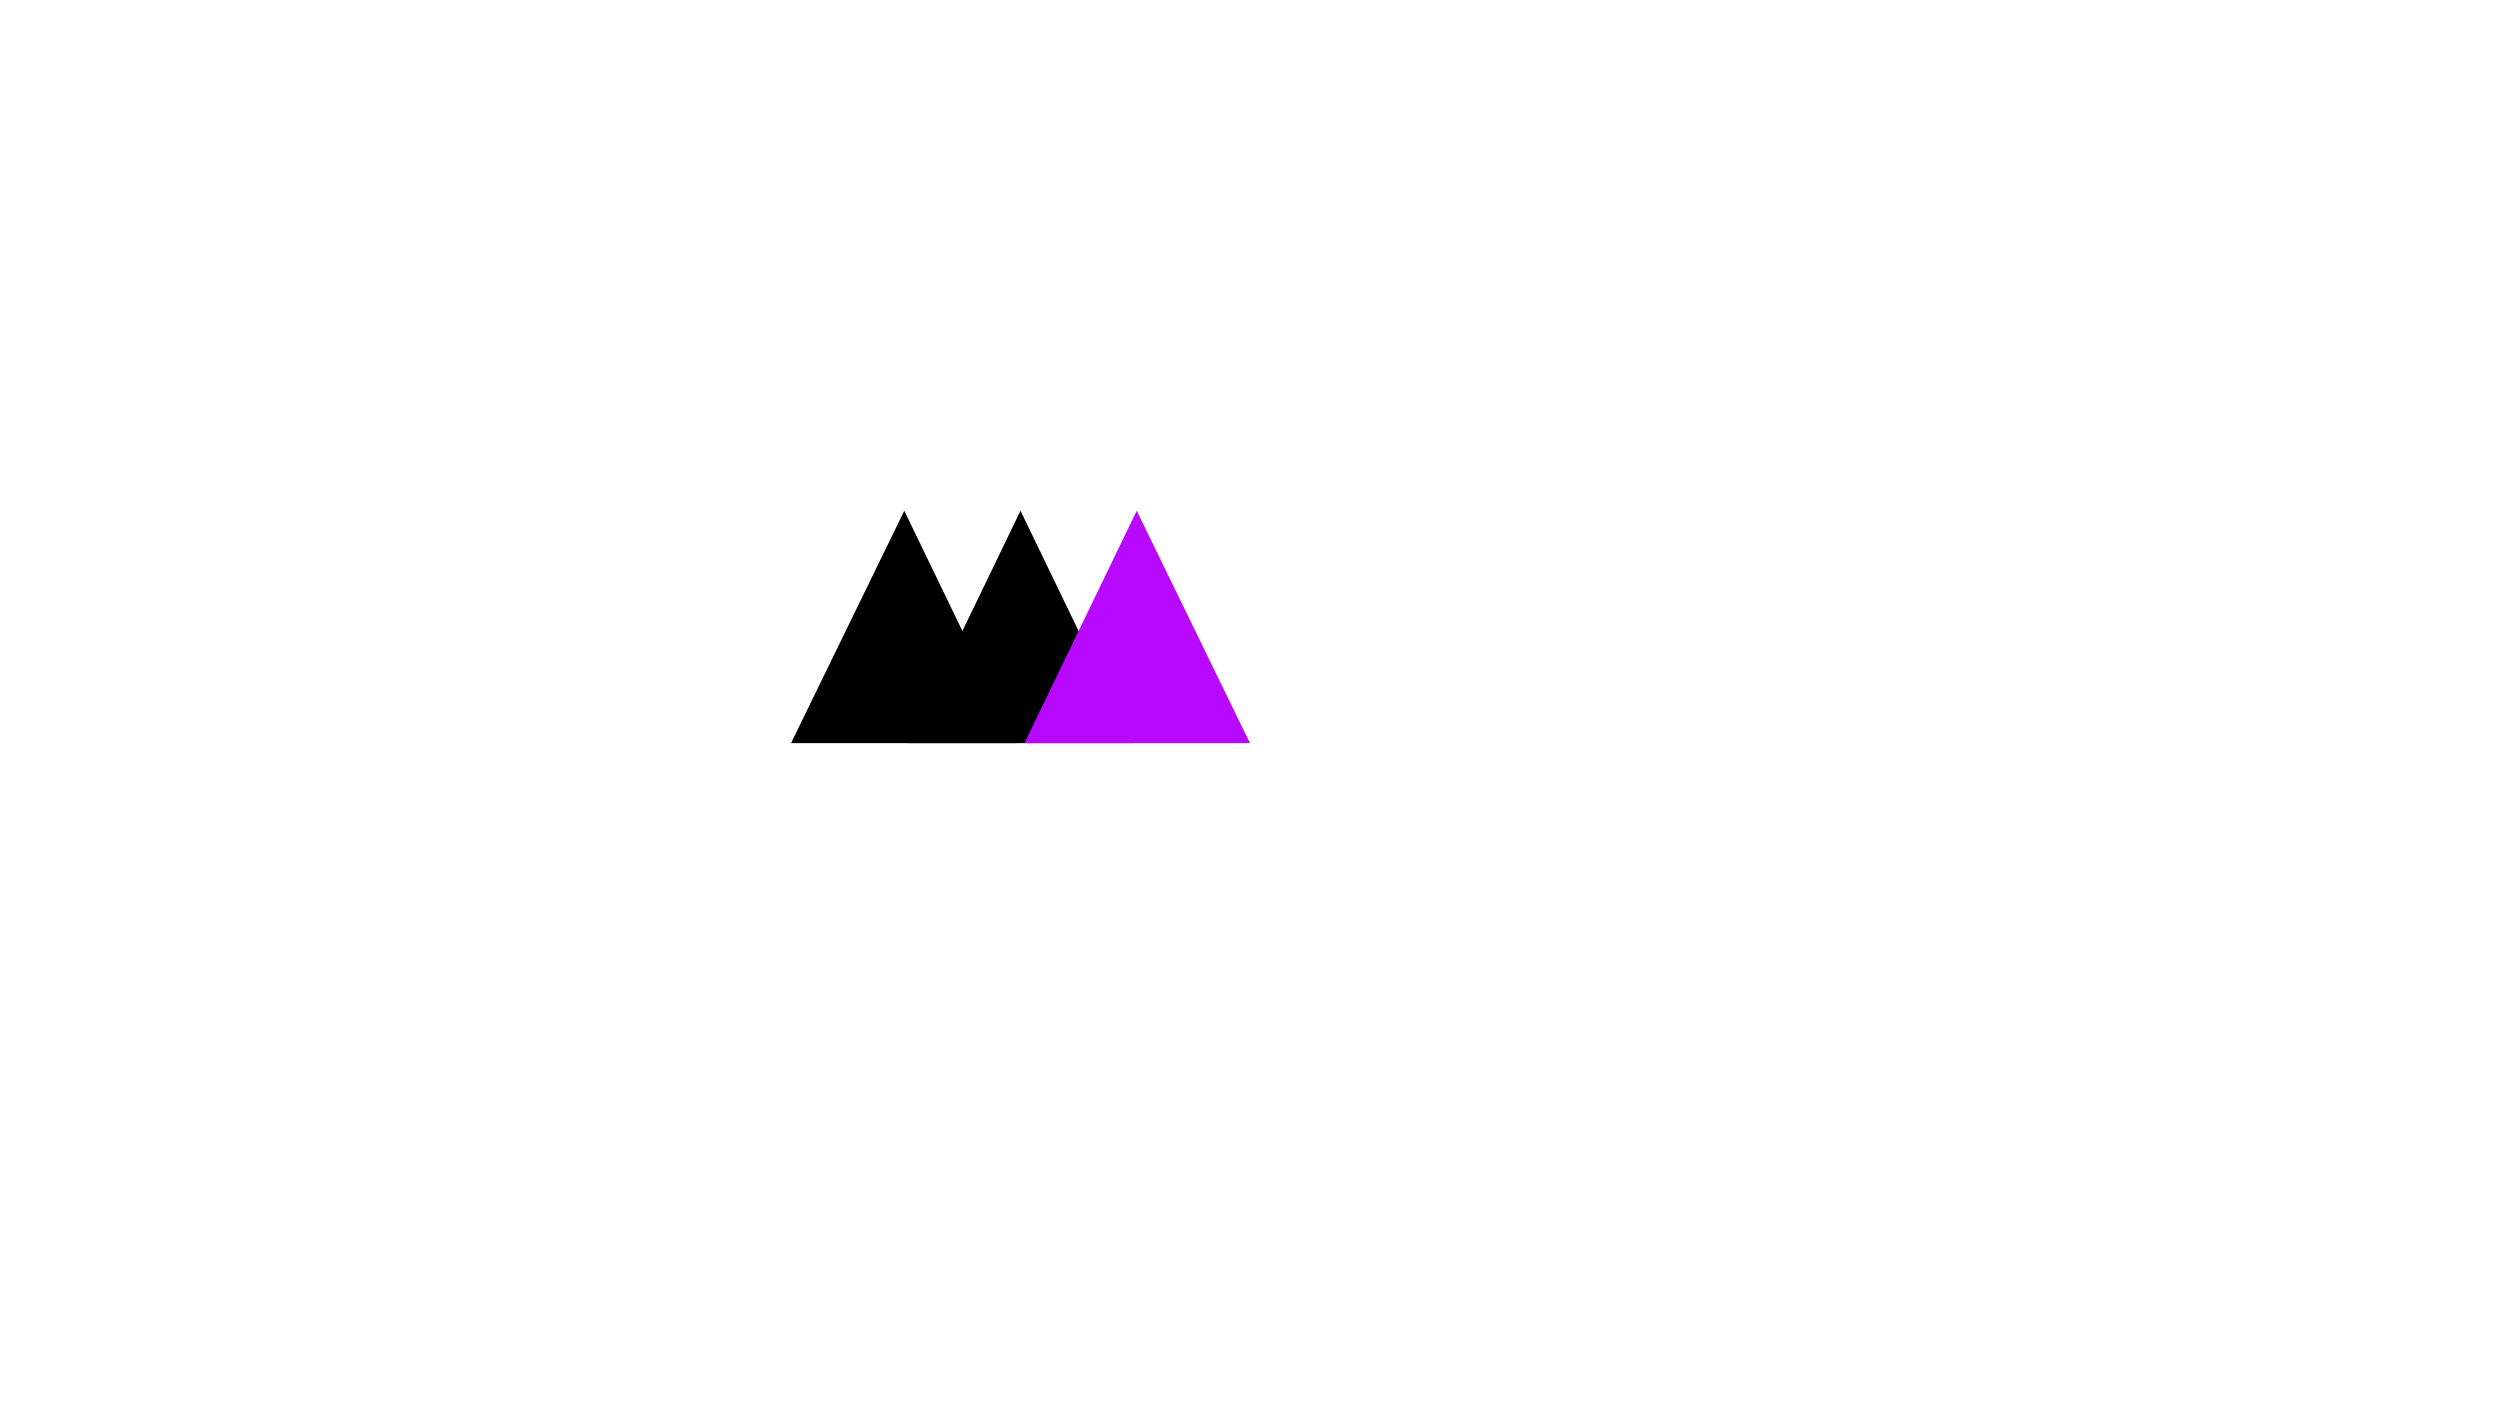
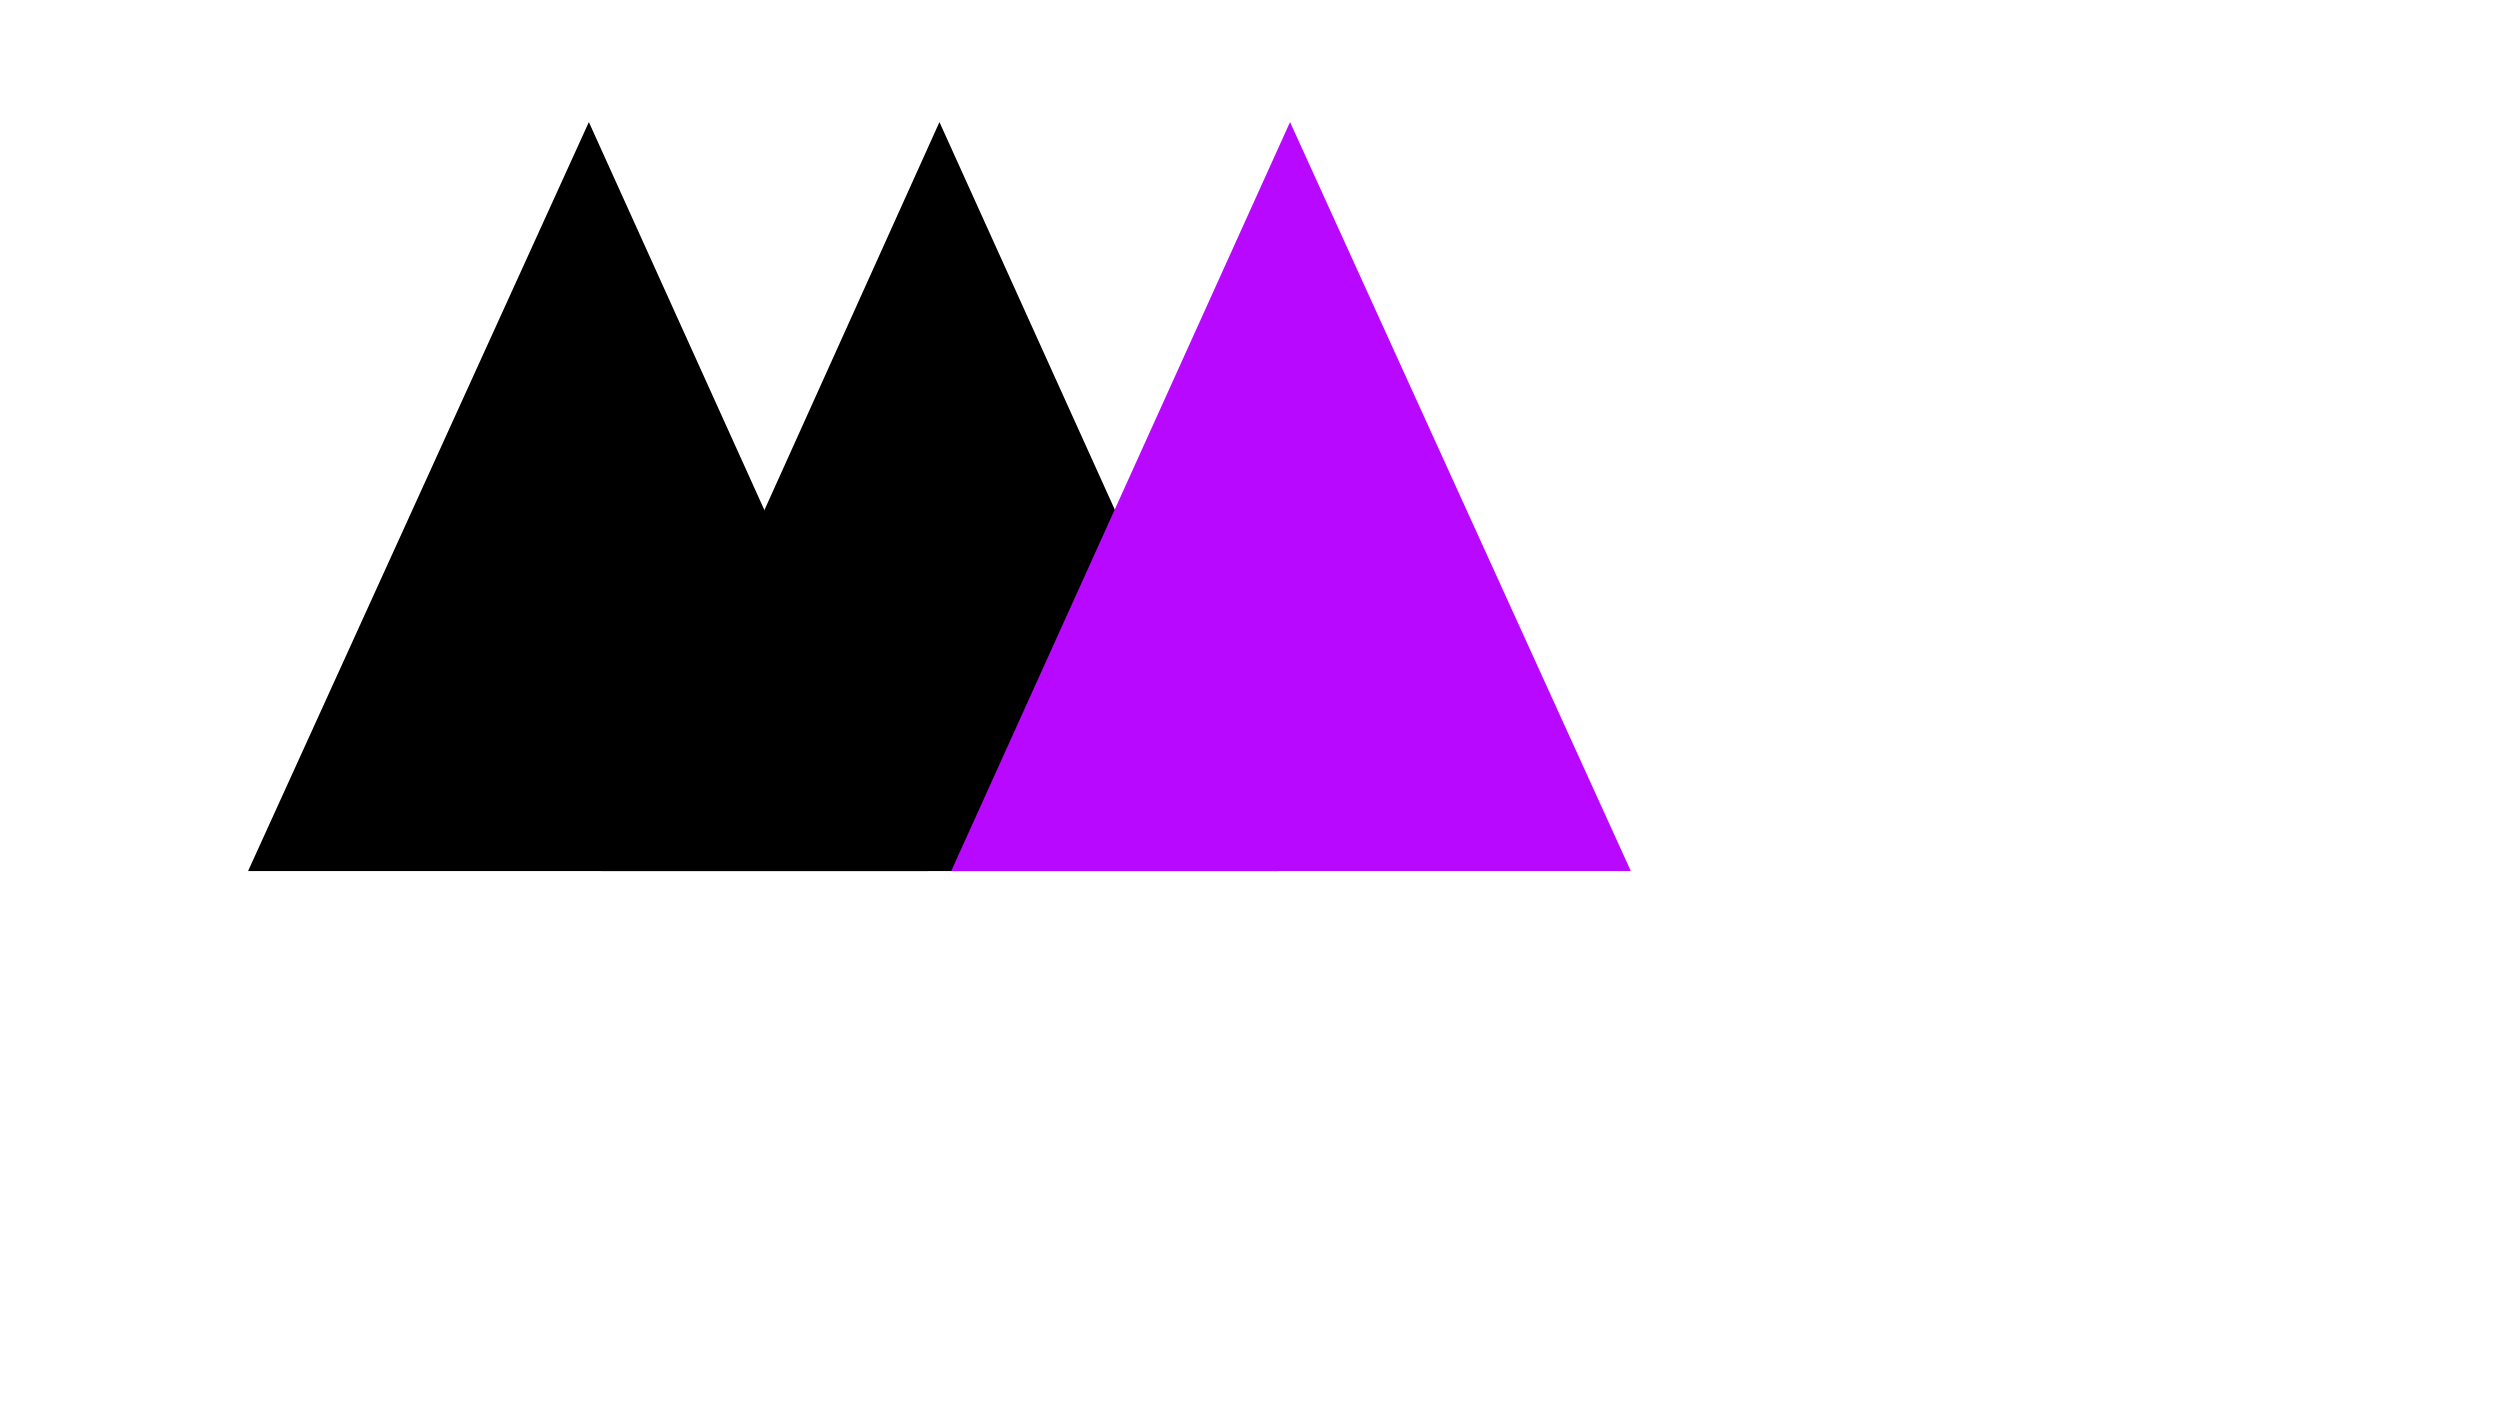
<svg xmlns="http://www.w3.org/2000/svg" version="1.1" id="Layer_1" x="0px" y="0px" width="256px" height="145px" viewBox="-267 234 256 145" style="enable-background:new -267 234 256 145;" xml:space="preserve">
  <style type="text/css">
	.st0{fill:#B808FF;}
</style>
-   <polygon points="-186,310.1 -174.4,286.3 -162.9,310.1 " />
-   <polygon points="-174,310.1 -162.5,286.3 -151,310.1 " />
-   <polygon class="st0" points="-162.1,310.1 -150.6,286.3 -139,310.1 " />
+   <polygon points="-241.6,323.2 -206.7,246.5 -172,323.2 " />
+   <polygon points="-205.4,323.2 -170.8,246.5 -136.1,323.2 " />
+   <polygon class="st0" points="-169.6,323.2 -134.9,246.5 -100,323.2 " />
</svg>
